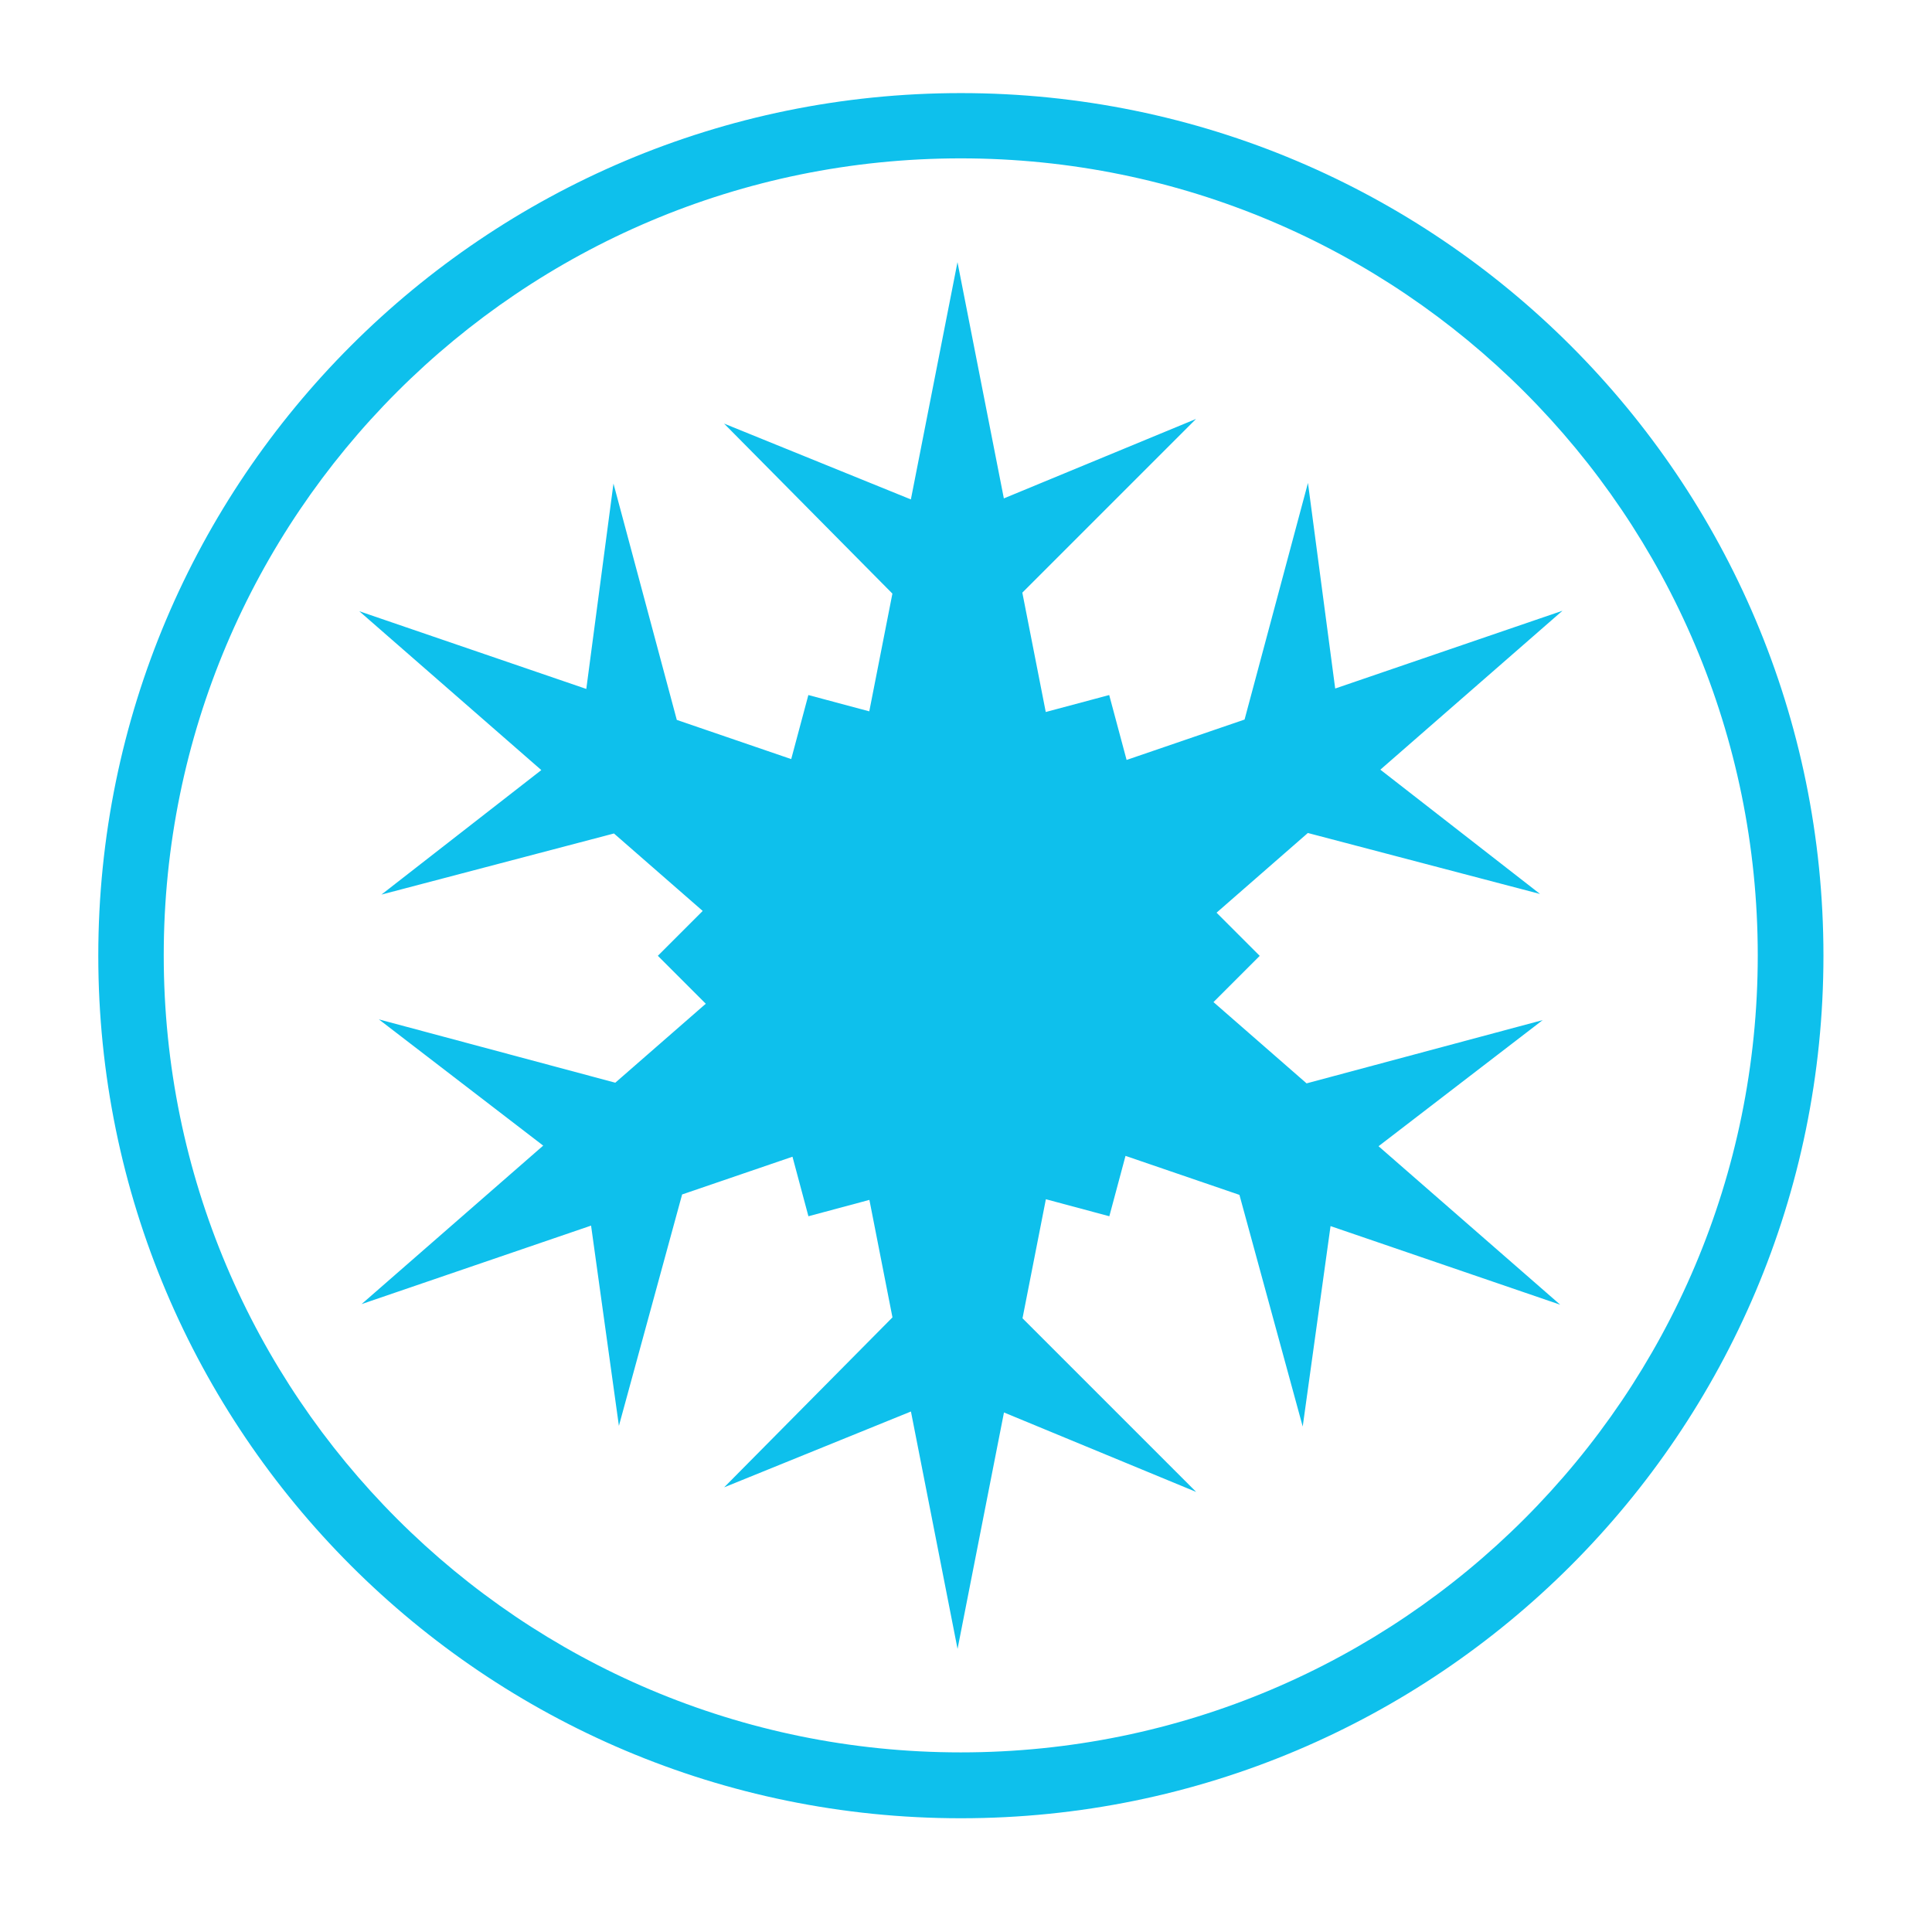
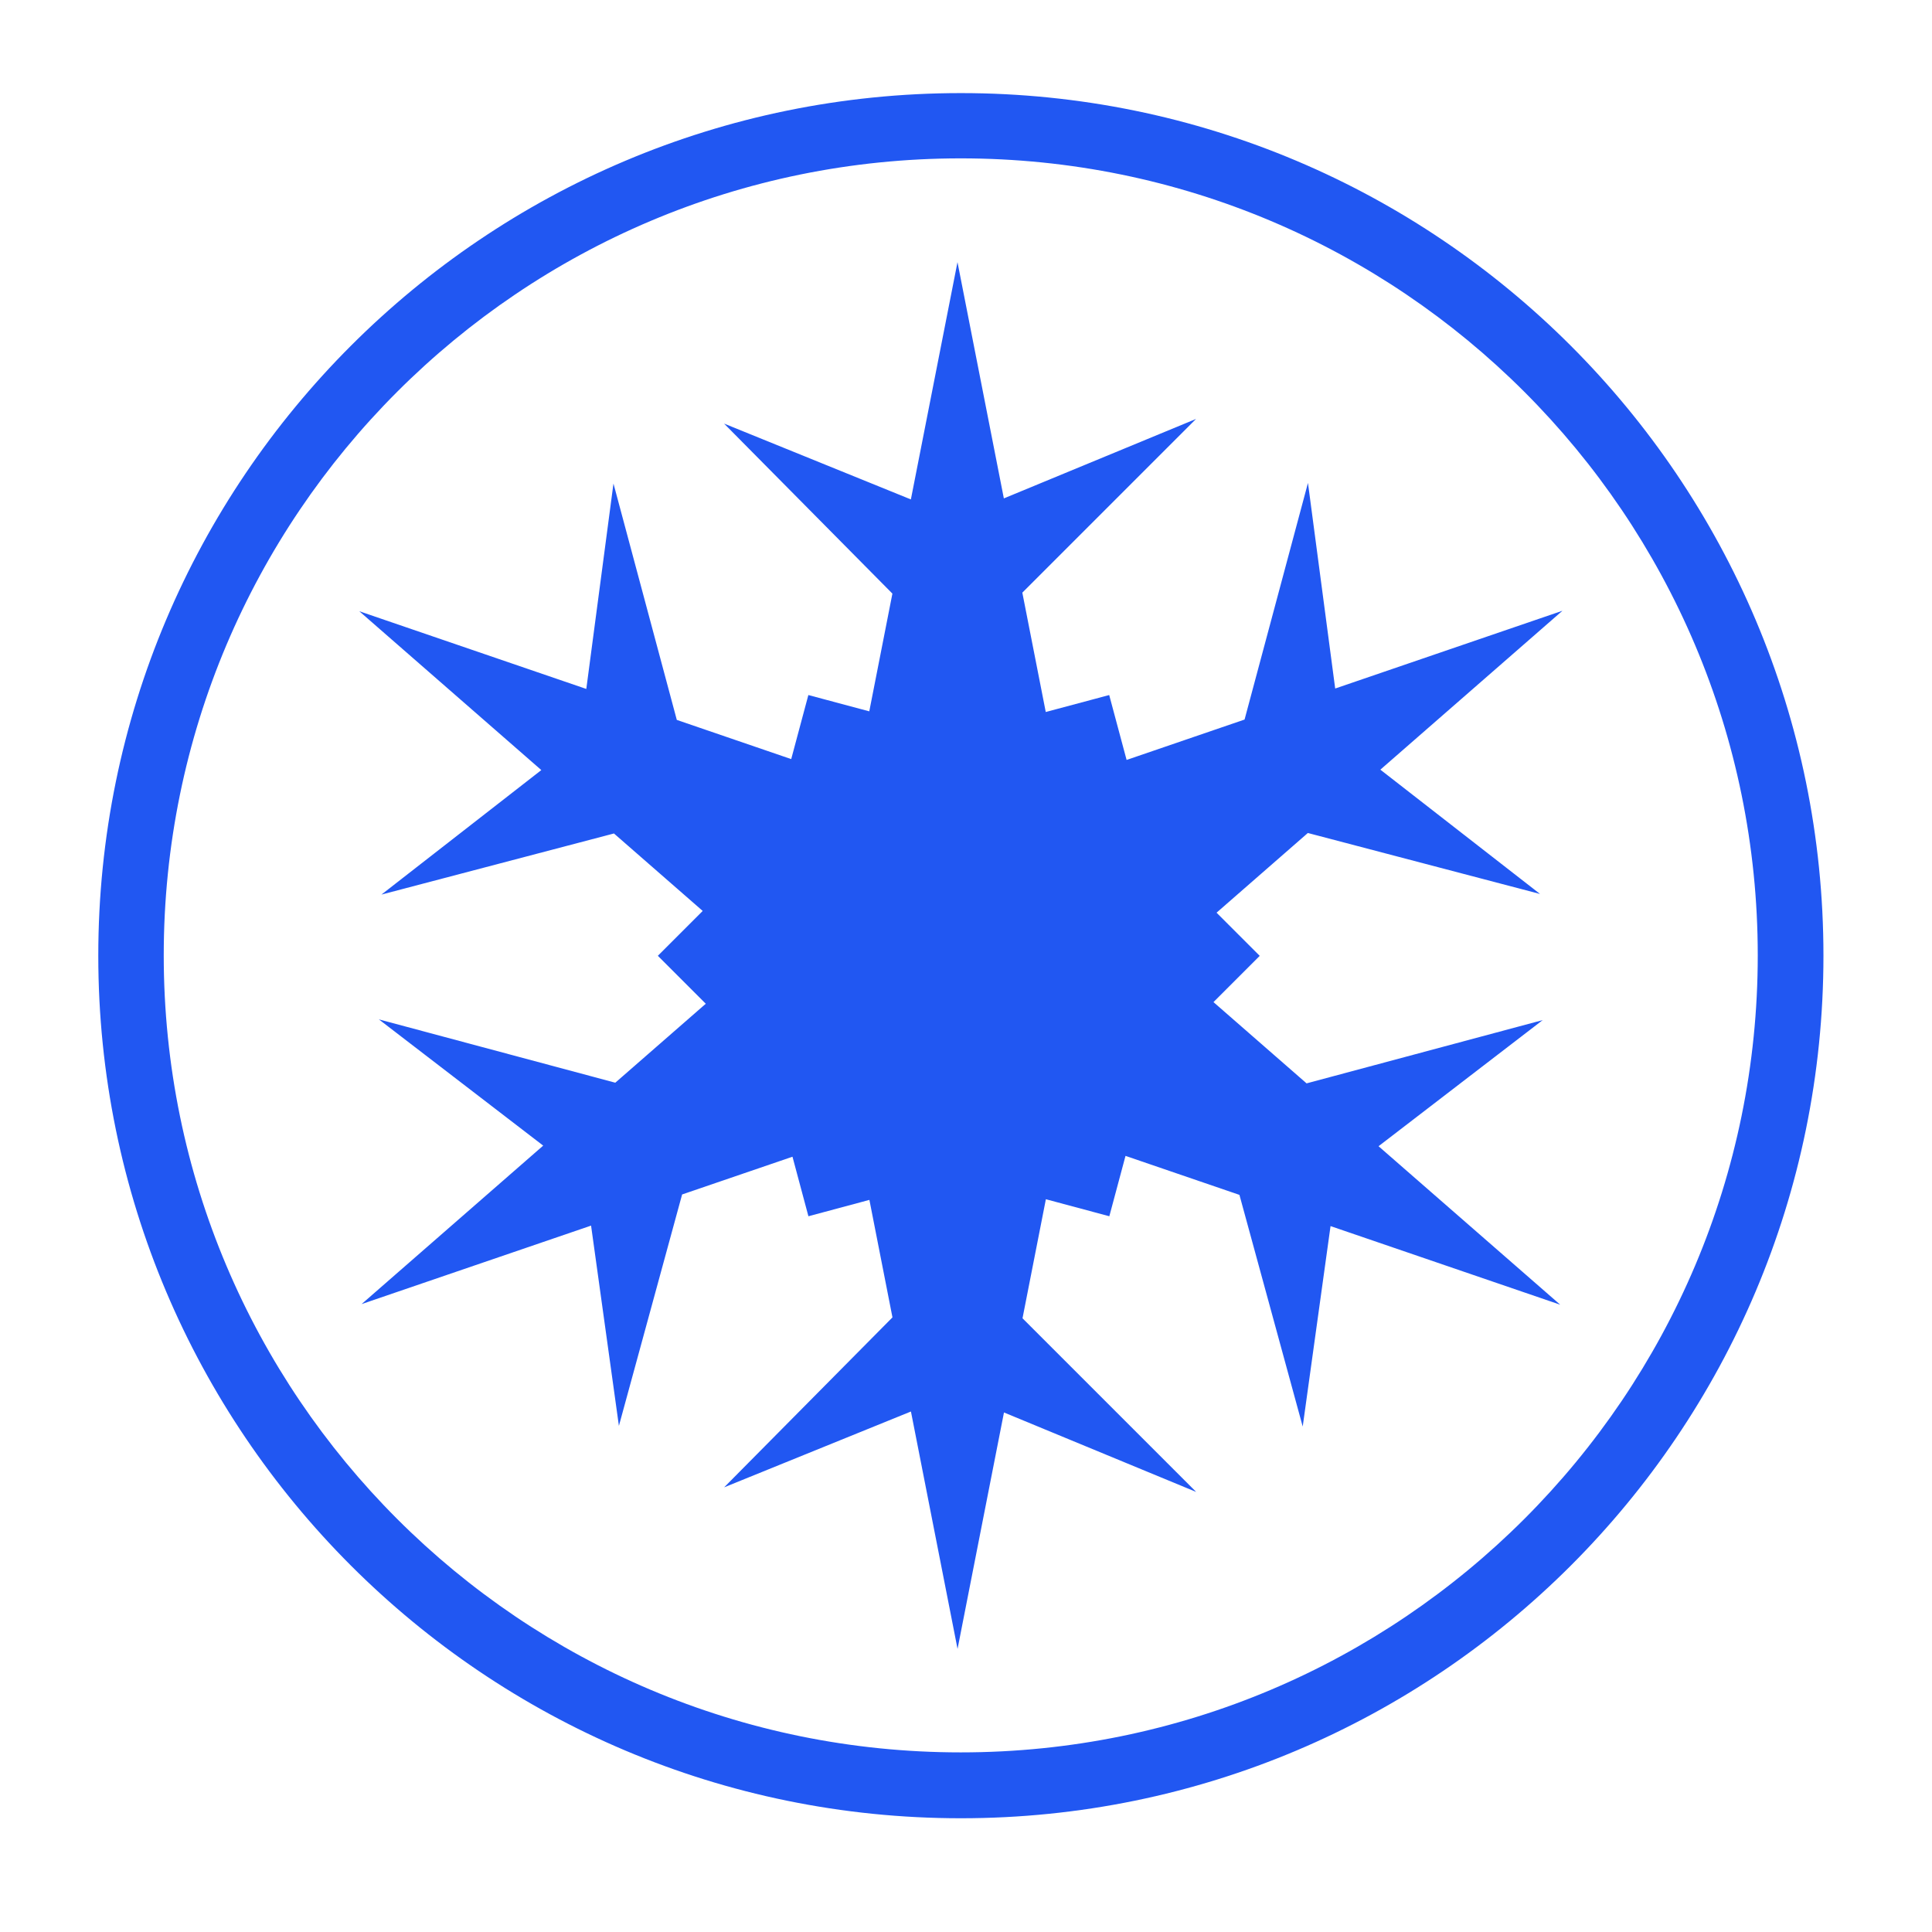
- <svg xmlns="http://www.w3.org/2000/svg" fill="#0ec0ec" width="120px" height="120px" viewBox="0 0 32 32" version="1.1" stroke="#0ec0ec" stroke-width="0">
+ <svg xmlns="http://www.w3.org/2000/svg" fill="#2157F2" width="120px" height="120px" viewBox="0 0 32 32" version="1.1" stroke="#2157F2" stroke-width="0">
  <g id="SVGRepo_iconCarrier">
    <path d="M15.915 1.542c-7.891 0-14.287 6.397-14.287 14.287s6.397 14.287 14.287 14.287 14.287-6.396 14.287-14.287c0-7.89-6.396-14.287-14.287-14.287zM15.913 29.025c-7.291 0-13.201-5.91-13.201-13.201s5.91-13.201 13.201-13.201 13.201 5.91 13.201 13.201-5.91 13.201-13.201 13.201zM25.552 16.896l-3.911 1.048-1.542-1.346 0.766-0.766-0.715-0.715 1.512-1.32 3.846 1.010-2.645-2.059 3.016-2.632-3.764 1.288-0.451-3.405-1.050 3.919-1.954 0.669-0.288-1.075-1.051 0.281-0.388-1.977 2.877-2.877-3.183 1.316-0.768-3.913-0.772 3.93-3.094-1.256 2.788 2.816-0.383 1.95-1.009-0.27-0.284 1.061-1.895-0.649-1.049-3.915-0.45 3.402-3.76-1.287 3.015 2.631-2.648 2.062 3.851-1.012 1.47 1.283-0.743 0.743 0.794 0.794-1.499 1.308-3.916-1.049 2.722 2.091-3.008 2.625 3.801-1.3 0.461 3.317 1.047-3.833 1.828-0.625 0.264 0.986 1.010-0.271 0.382 1.946-2.788 2.815 3.094-1.256 0.772 3.932 0.769-3.916 3.183 1.316-2.876-2.876 0.387-1.972 1.051 0.282 0.268-1 1.887 0.646 1.048 3.837 0.461-3.32 3.804 1.302-3.009-2.625zM19.812 6.941l-0 0 0-0zM19.812 24.712l-0-0 0 0z" />
  </g>
</svg>
